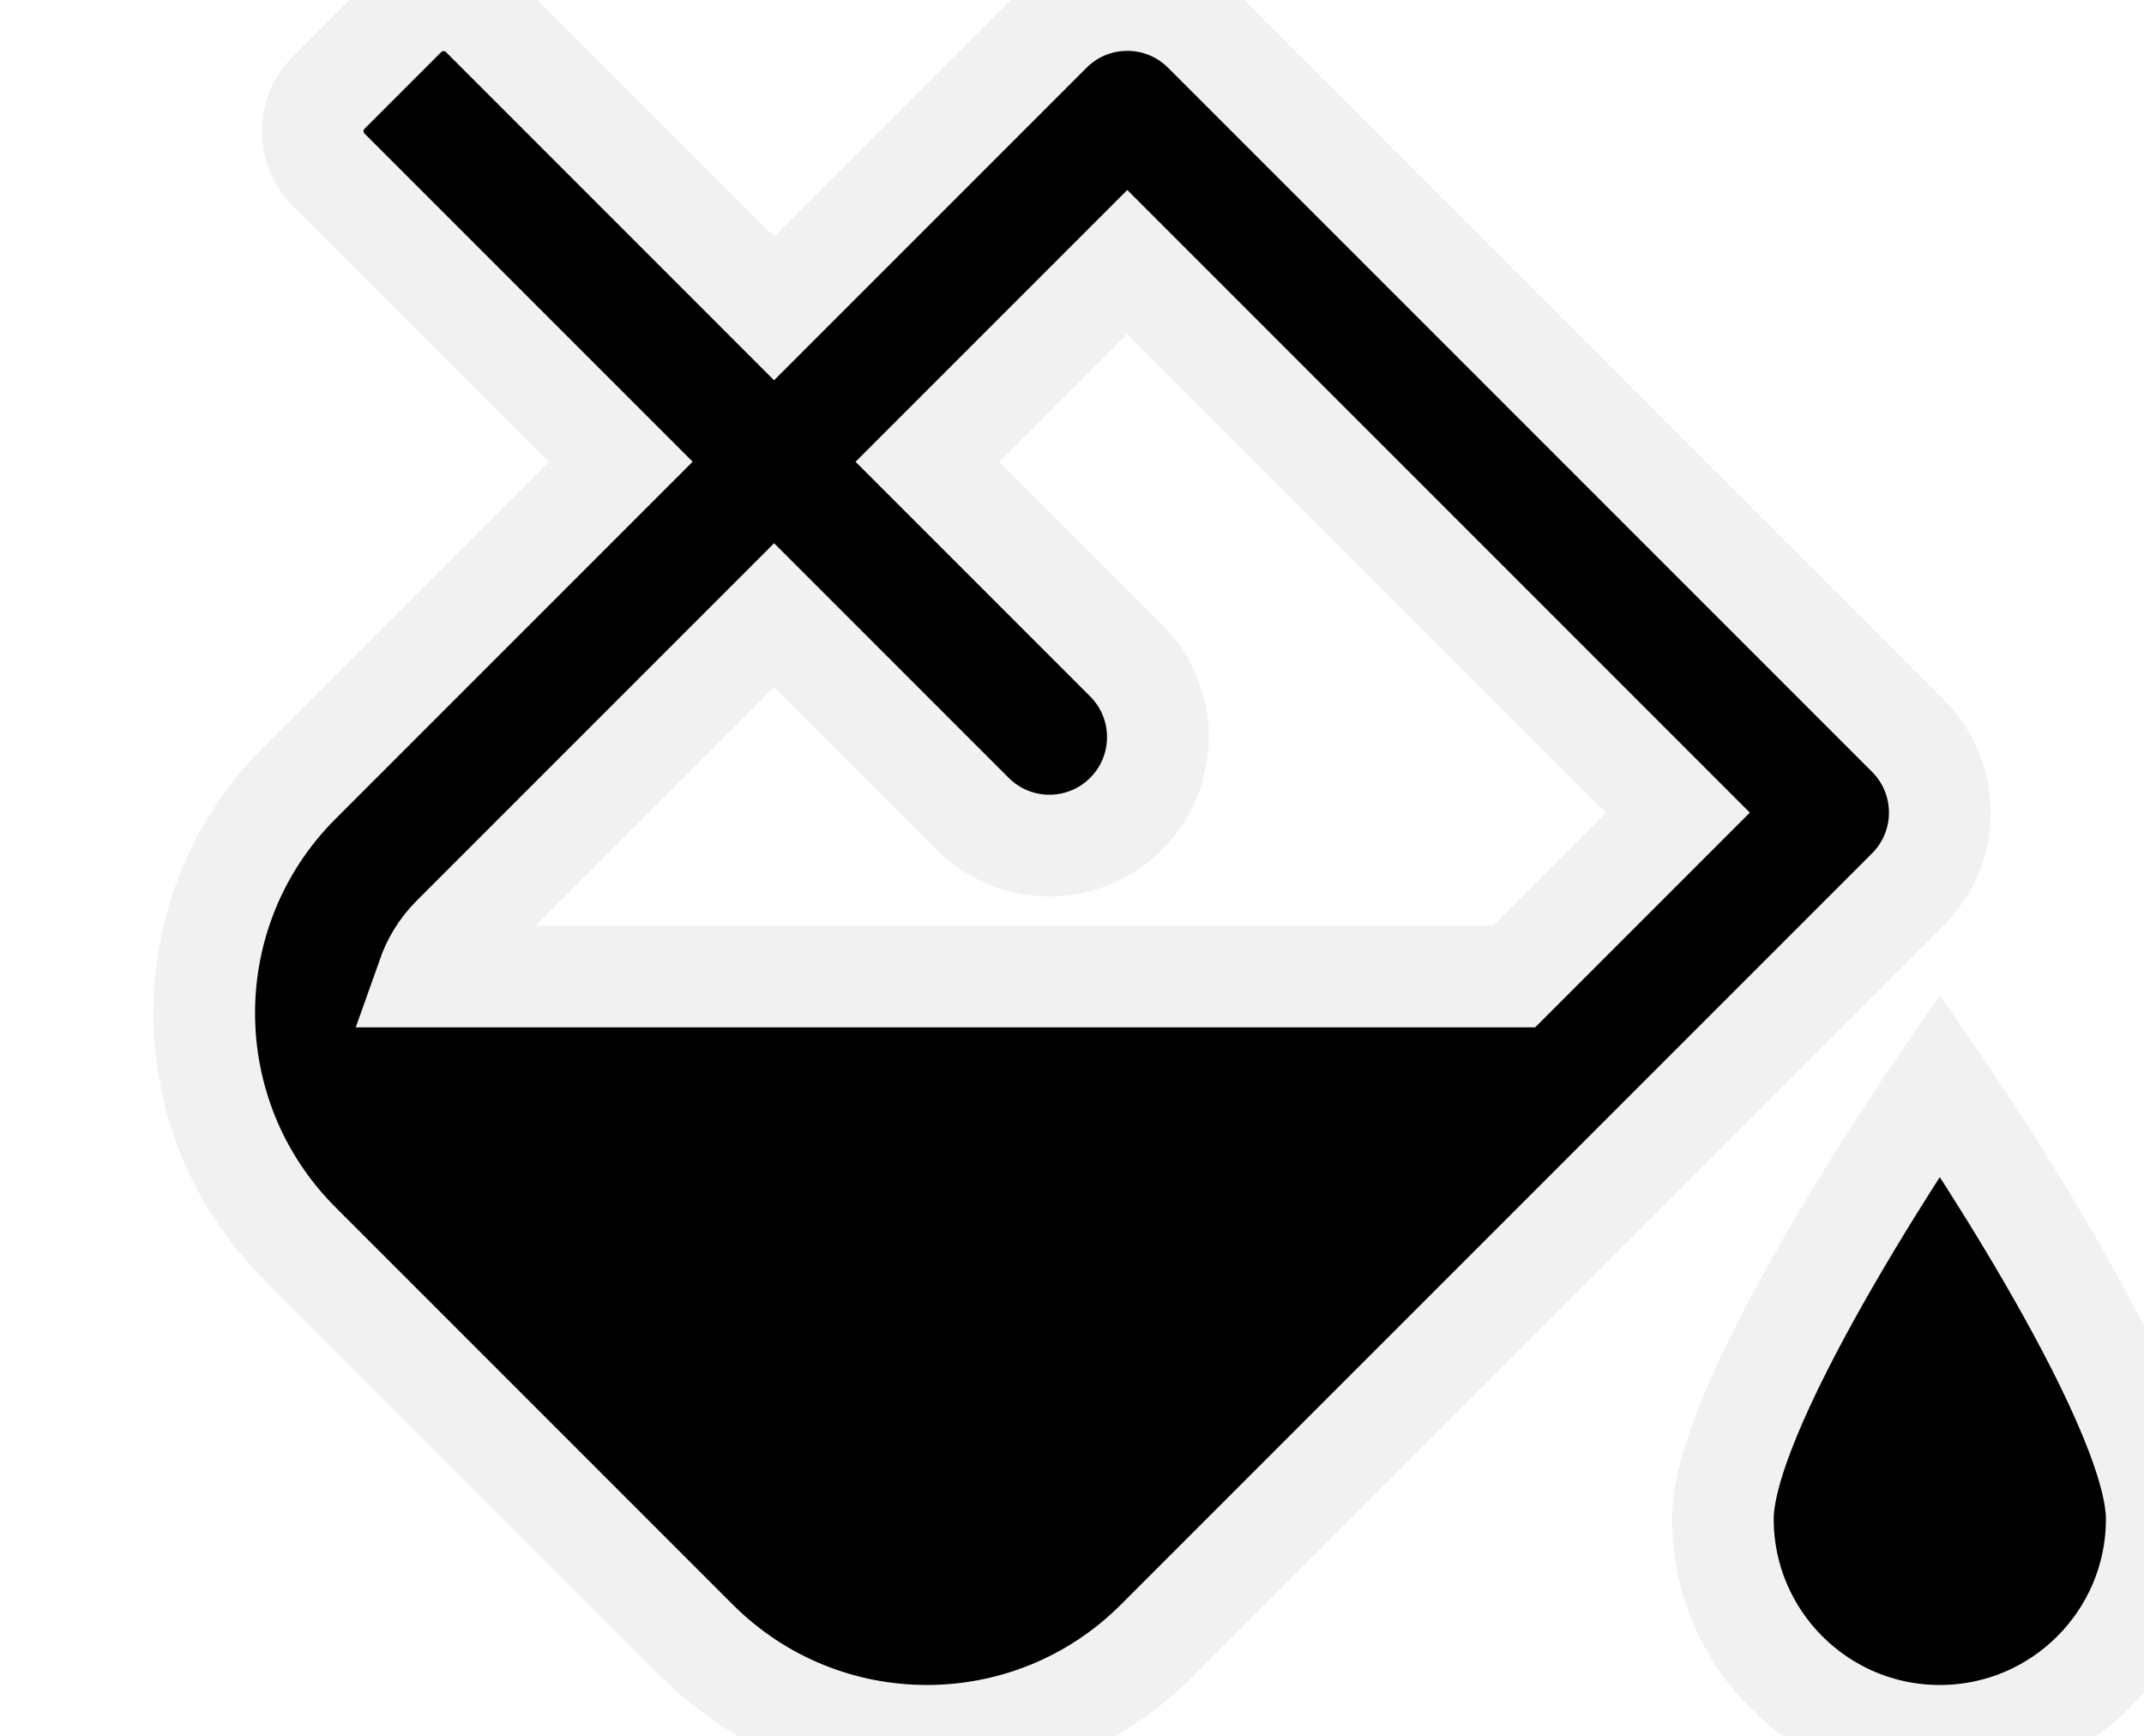
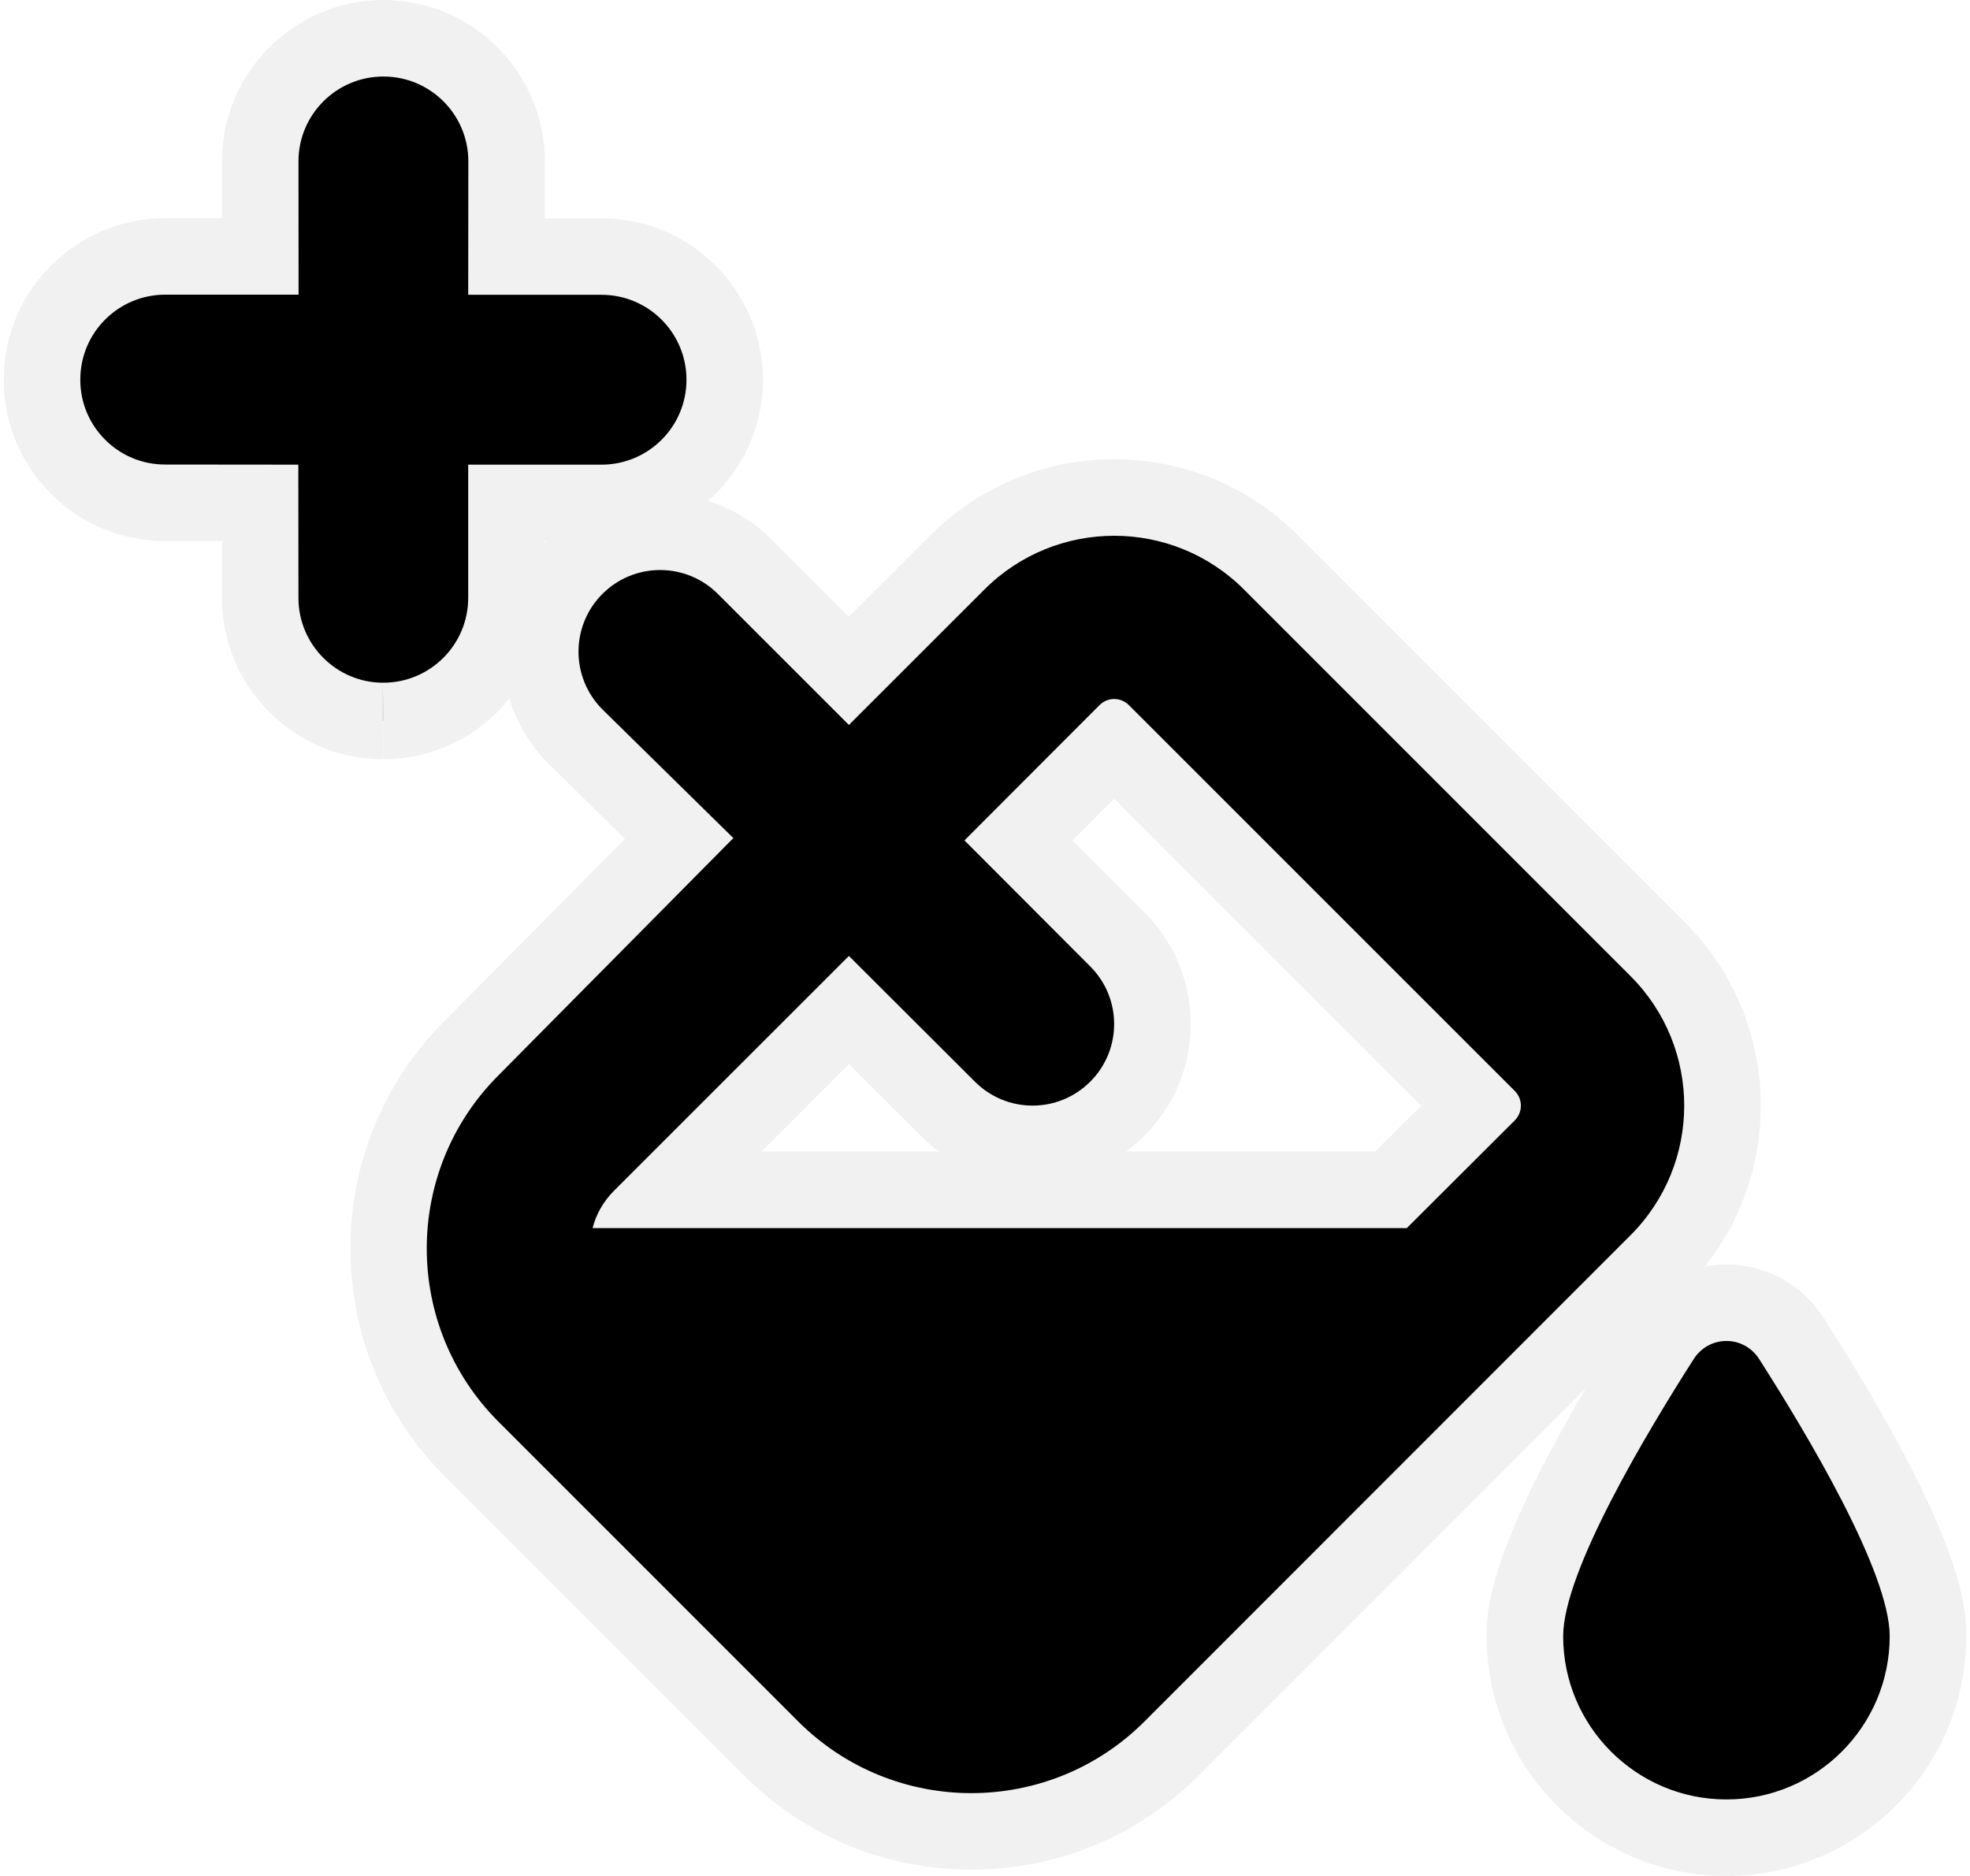
- <svg xmlns="http://www.w3.org/2000/svg" width="21" height="17" viewBox="0 0 512 512">
-   <path stroke="#f1f1f1" stroke-width="30" d="M512 320s-64 92.65-64 128c0 35.35 28.66 64 64 64s64-28.65 64-64-64-128-64-128zm-9.37-102.94L294.94 9.37C288.69 3.12 280.5 0 272.31 0s-16.38 3.12-22.62 9.37l-81.58 81.58L81.93 4.76c-6.25-6.25-16.38-6.25-22.62 0L36.69 27.38c-6.24 6.25-6.24 16.38 0 22.62l86.19 86.18-94.76 94.76c-37.49 37.48-37.49 98.26 0 135.75l117.19 117.19c18.74 18.74 43.31 28.12 67.87 28.12 24.57 0 49.13-9.37 67.87-28.12l221.57-221.57c12.5-12.5 12.5-32.75.01-45.25zm-116.22 70.97H65.93c1.36-3.84 3.57-7.98 7.43-11.83l13.15-13.15 81.61-81.61 58.6 58.6c12.49 12.49 32.75 12.49 45.24 0s12.49-32.75 0-45.24l-58.6-58.6 58.95-58.95 162.44 162.44-48.34 48.34z" />
+ <svg xmlns="http://www.w3.org/2000/svg" width="21" height="20" viewBox="0 0 769.298 735.482">
+   <g id="Union_2" data-name="Union 2" transform="translate(30 30)">
+     <path d="M 645.298 690.482 C 601.737 690.482 566.297 655.043 566.297 611.483 C 566.297 589.599 584.318 550.309 619.859 494.704 C 625.557 485.923 635.046 480.733 645.298 480.733 C 655.55 480.733 665.039 485.923 670.68 494.616 C 706.278 550.309 724.298 589.599 724.298 611.483 C 724.298 655.043 688.859 690.482 645.298 690.482 Z M 349.298 688.008 C 319.642 688.008 291.761 676.459 270.791 655.489 L 153.32 537.987 C 110.04 494.7 110.04 424.265 153.32 380.977 L 234.749 298.725 L 194.152 258.809 C 175.747 240.39 175.747 210.574 194.058 192.251 C 202.942 183.371 214.745 178.482 227.298 178.482 C 239.852 178.482 251.655 183.371 260.533 192.247 L 301.299 233.011 L 343.793 190.534 C 360.211 174.104 382.056 165.052 405.298 165.052 C 428.539 165.052 450.384 174.104 466.808 190.54 L 618.206 341.977 C 634.67 358.383 643.748 380.234 643.748 403.483 C 643.748 426.732 634.67 448.582 618.186 465.008 L 427.807 655.486 C 406.834 676.459 378.953 688.008 349.298 688.008 Z M 230.794 436.482 L 513.795 436.482 L 546.879 403.476 L 405.301 261.909 L 367.791 299.484 L 406.515 338.287 C 415.383 347.154 420.272 358.948 420.272 371.483 C 420.272 384.018 415.383 395.811 406.504 404.689 C 397.626 413.567 385.833 418.457 373.298 418.457 C 360.763 418.457 348.97 413.567 340.091 404.689 L 301.307 365.984 L 230.794 436.482 Z M 118.632 252.658 C 105.838 252.659 93.77 247.636 84.649 238.515 C 75.521 229.387 70.5 217.256 70.51 204.355 L 70.481 167.155 L 33.284 167.119 C 20.325 167.12 8.236 162.102 -0.876 152.99 C -10.03 143.836 -15.047 131.681 -15 118.766 C -15 92.19 6.665 70.524 33.295 70.524 L 70.552 70.525 L 70.525 33.306 C 70.525 6.665 92.19 -15 118.82 -15 C 145.45 -15 167.115 6.665 167.115 33.296 L 167.076 70.58 L 204.326 70.58 C 230.956 70.58 252.622 92.245 252.622 118.875 C 252.622 145.505 230.956 167.17 204.326 167.17 L 167.06 167.17 L 167.06 204.363 C 167.06 230.993 145.395 252.658 118.765 252.658 L 118.631 237.658 L 118.632 252.658 Z" stroke="none" />
+     <path d="M 645.298 675.482 C 680.598 675.482 709.298 646.782 709.298 611.482 C 709.298 586.283 676.697 531.882 658.098 502.782 C 651.998 493.383 638.598 493.383 632.498 502.782 C 613.898 531.882 581.297 586.283 581.297 611.482 C 581.297 646.782 609.998 675.482 645.298 675.482 M 349.298 673.008 C 373.873 673.008 398.448 663.633 417.198 644.882 L 607.598 454.382 C 635.798 426.282 635.798 380.683 607.598 352.582 L 456.197 201.143 C 428.098 173.021 382.498 173.021 354.398 201.143 L 301.298 254.222 L 249.928 202.855 C 237.428 190.358 217.168 190.358 204.668 202.855 C 192.178 215.353 192.178 235.613 204.668 248.113 L 255.998 298.582 L 163.928 391.583 C 126.435 429.082 126.435 489.883 163.928 527.382 L 281.398 644.882 C 300.148 663.633 324.723 673.008 349.298 673.008 M 301.298 344.783 L 350.698 394.082 C 363.198 406.582 383.398 406.582 395.897 394.082 C 408.398 381.583 408.398 361.382 395.897 348.882 L 346.598 299.482 L 399.598 246.392 C 402.798 243.273 407.798 243.273 410.998 246.392 L 562.397 397.783 C 565.498 400.982 565.498 405.983 562.397 409.182 L 519.998 451.482 L 200.818 451.482 C 202.198 446.082 204.988 441.083 209.178 436.883 L 301.298 344.783 M 118.631 237.658 C 118.675 237.658 118.721 237.658 118.765 237.658 C 137.16 237.658 152.06 222.758 152.06 204.363 L 152.06 152.17 L 204.326 152.17 C 222.721 152.17 237.622 137.27 237.622 118.875 C 237.622 100.48 222.721 85.58 204.326 85.58 L 152.06 85.58 L 152.115 33.296 C 152.115 14.9 137.215 3.446691334829666e-05 118.82 3.446691334829666e-05 C 100.425 3.446691334829666e-05 85.525 14.9 85.525 33.296 L 85.562 85.525 L 33.296 85.524 C 14.9 85.524 3.231273149140179e-05 100.425 3.231273149140179e-05 118.82 C -0.033 128.057 3.705 136.358 9.731 142.384 C 15.757 148.41 24.065 152.158 33.299 152.119 L 85.469 152.17 L 85.51 204.367 C 85.503 213.557 89.222 221.875 95.256 227.909 C 101.261 233.913 109.522 237.658 118.631 237.658 M 645.298 705.482 C 593.466 705.482 551.297 663.314 551.297 611.482 C 551.297 602.426 551.295 580.077 590.228 514.199 L 438.416 666.09 C 414.608 689.899 382.96 703.008 349.298 703.008 C 315.635 703.008 283.987 689.899 260.184 666.096 L 142.712 548.593 C 93.585 499.457 93.585 419.507 142.713 370.371 L 213.5 298.869 L 183.635 269.505 C 176.214 262.078 171.056 253.261 168.154 243.906 C 156.545 258.378 138.718 267.658 118.765 267.658 L 118.631 237.658 L 118.632 267.658 C 101.832 267.659 85.997 261.076 74.043 249.122 C 62.079 237.158 55.497 221.255 55.51 204.343 L 55.493 182.141 L 33.27 182.119 C 16.318 182.119 0.462 175.541 -11.483 163.597 C -23.484 151.595 -30.061 135.654 -30 118.712 C -30 83.919 -1.606 55.524 33.296 55.524 L 55.541 55.525 L 55.525 33.317 C 55.525 -1.606 83.919 -30 118.82 -30 C 153.721 -30 182.115 -1.606 182.115 33.296 L 182.092 55.58 L 204.326 55.58 C 239.227 55.58 267.622 83.974 267.622 118.875 C 267.622 137.776 259.296 154.767 246.117 166.375 C 255.455 169.336 264.011 174.513 271.138 181.638 L 301.301 211.8 L 333.189 179.926 C 352.434 160.665 378.048 150.052 405.298 150.052 C 432.548 150.052 458.161 160.666 477.419 179.938 L 628.814 331.372 C 648.103 350.593 658.748 376.217 658.748 403.483 C 658.748 426.644 651.067 448.619 636.907 466.516 C 639.645 465.999 642.452 465.733 645.298 465.733 C 660.651 465.733 674.844 473.478 683.263 486.45 C 739.298 574.119 739.298 601.264 739.298 611.482 C 739.298 663.314 697.13 705.482 645.298 705.482 Z M 409.918 421.482 L 507.592 421.482 L 525.654 403.462 L 405.31 283.13 L 388.984 299.485 L 417.132 327.691 C 428.823 339.381 435.272 354.941 435.272 371.483 C 435.272 388.025 428.822 403.585 417.11 415.296 C 414.849 417.557 412.445 419.622 409.918 421.482 Z M 267.013 421.482 L 336.678 421.482 C 334.151 419.622 331.745 417.556 329.484 415.295 L 301.317 387.185 L 267.013 421.482 Z M 182.06 182.17 L 182.06 183.082 C 182.348 182.775 182.638 182.472 182.933 182.17 L 182.06 182.17 Z" stroke="none" fill="#f1f1f1" />
+   </g>
</svg>
